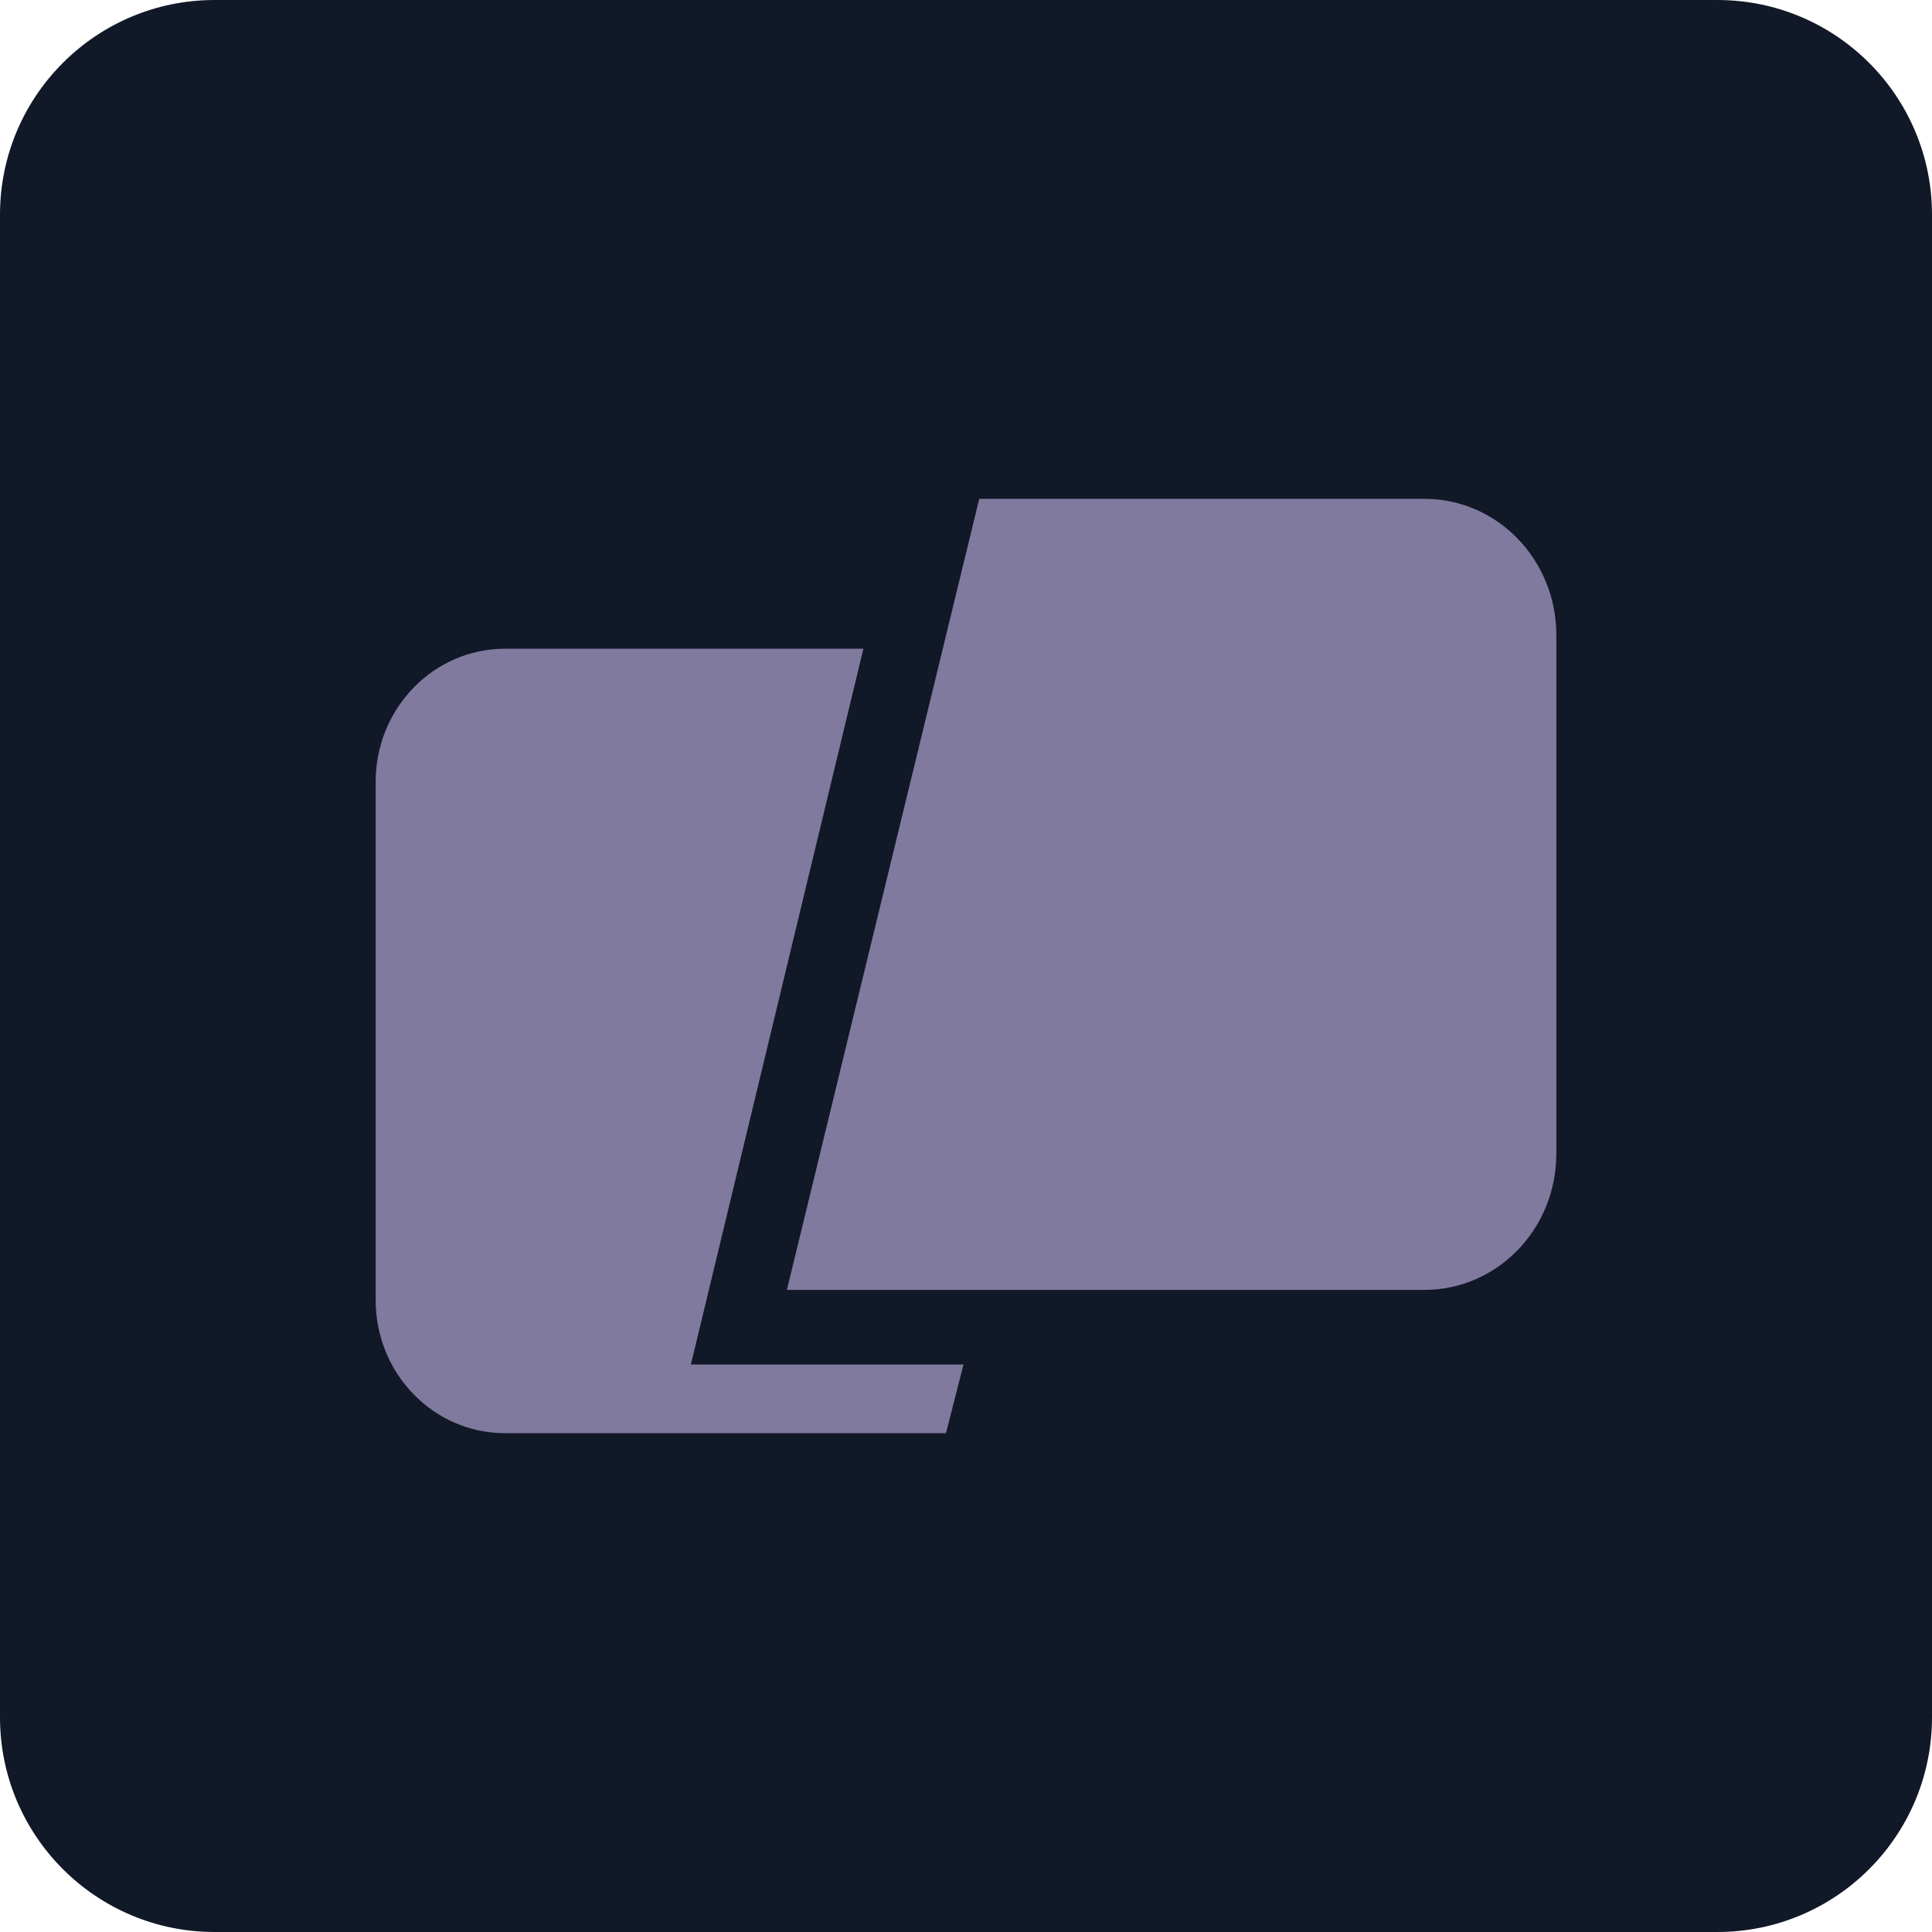
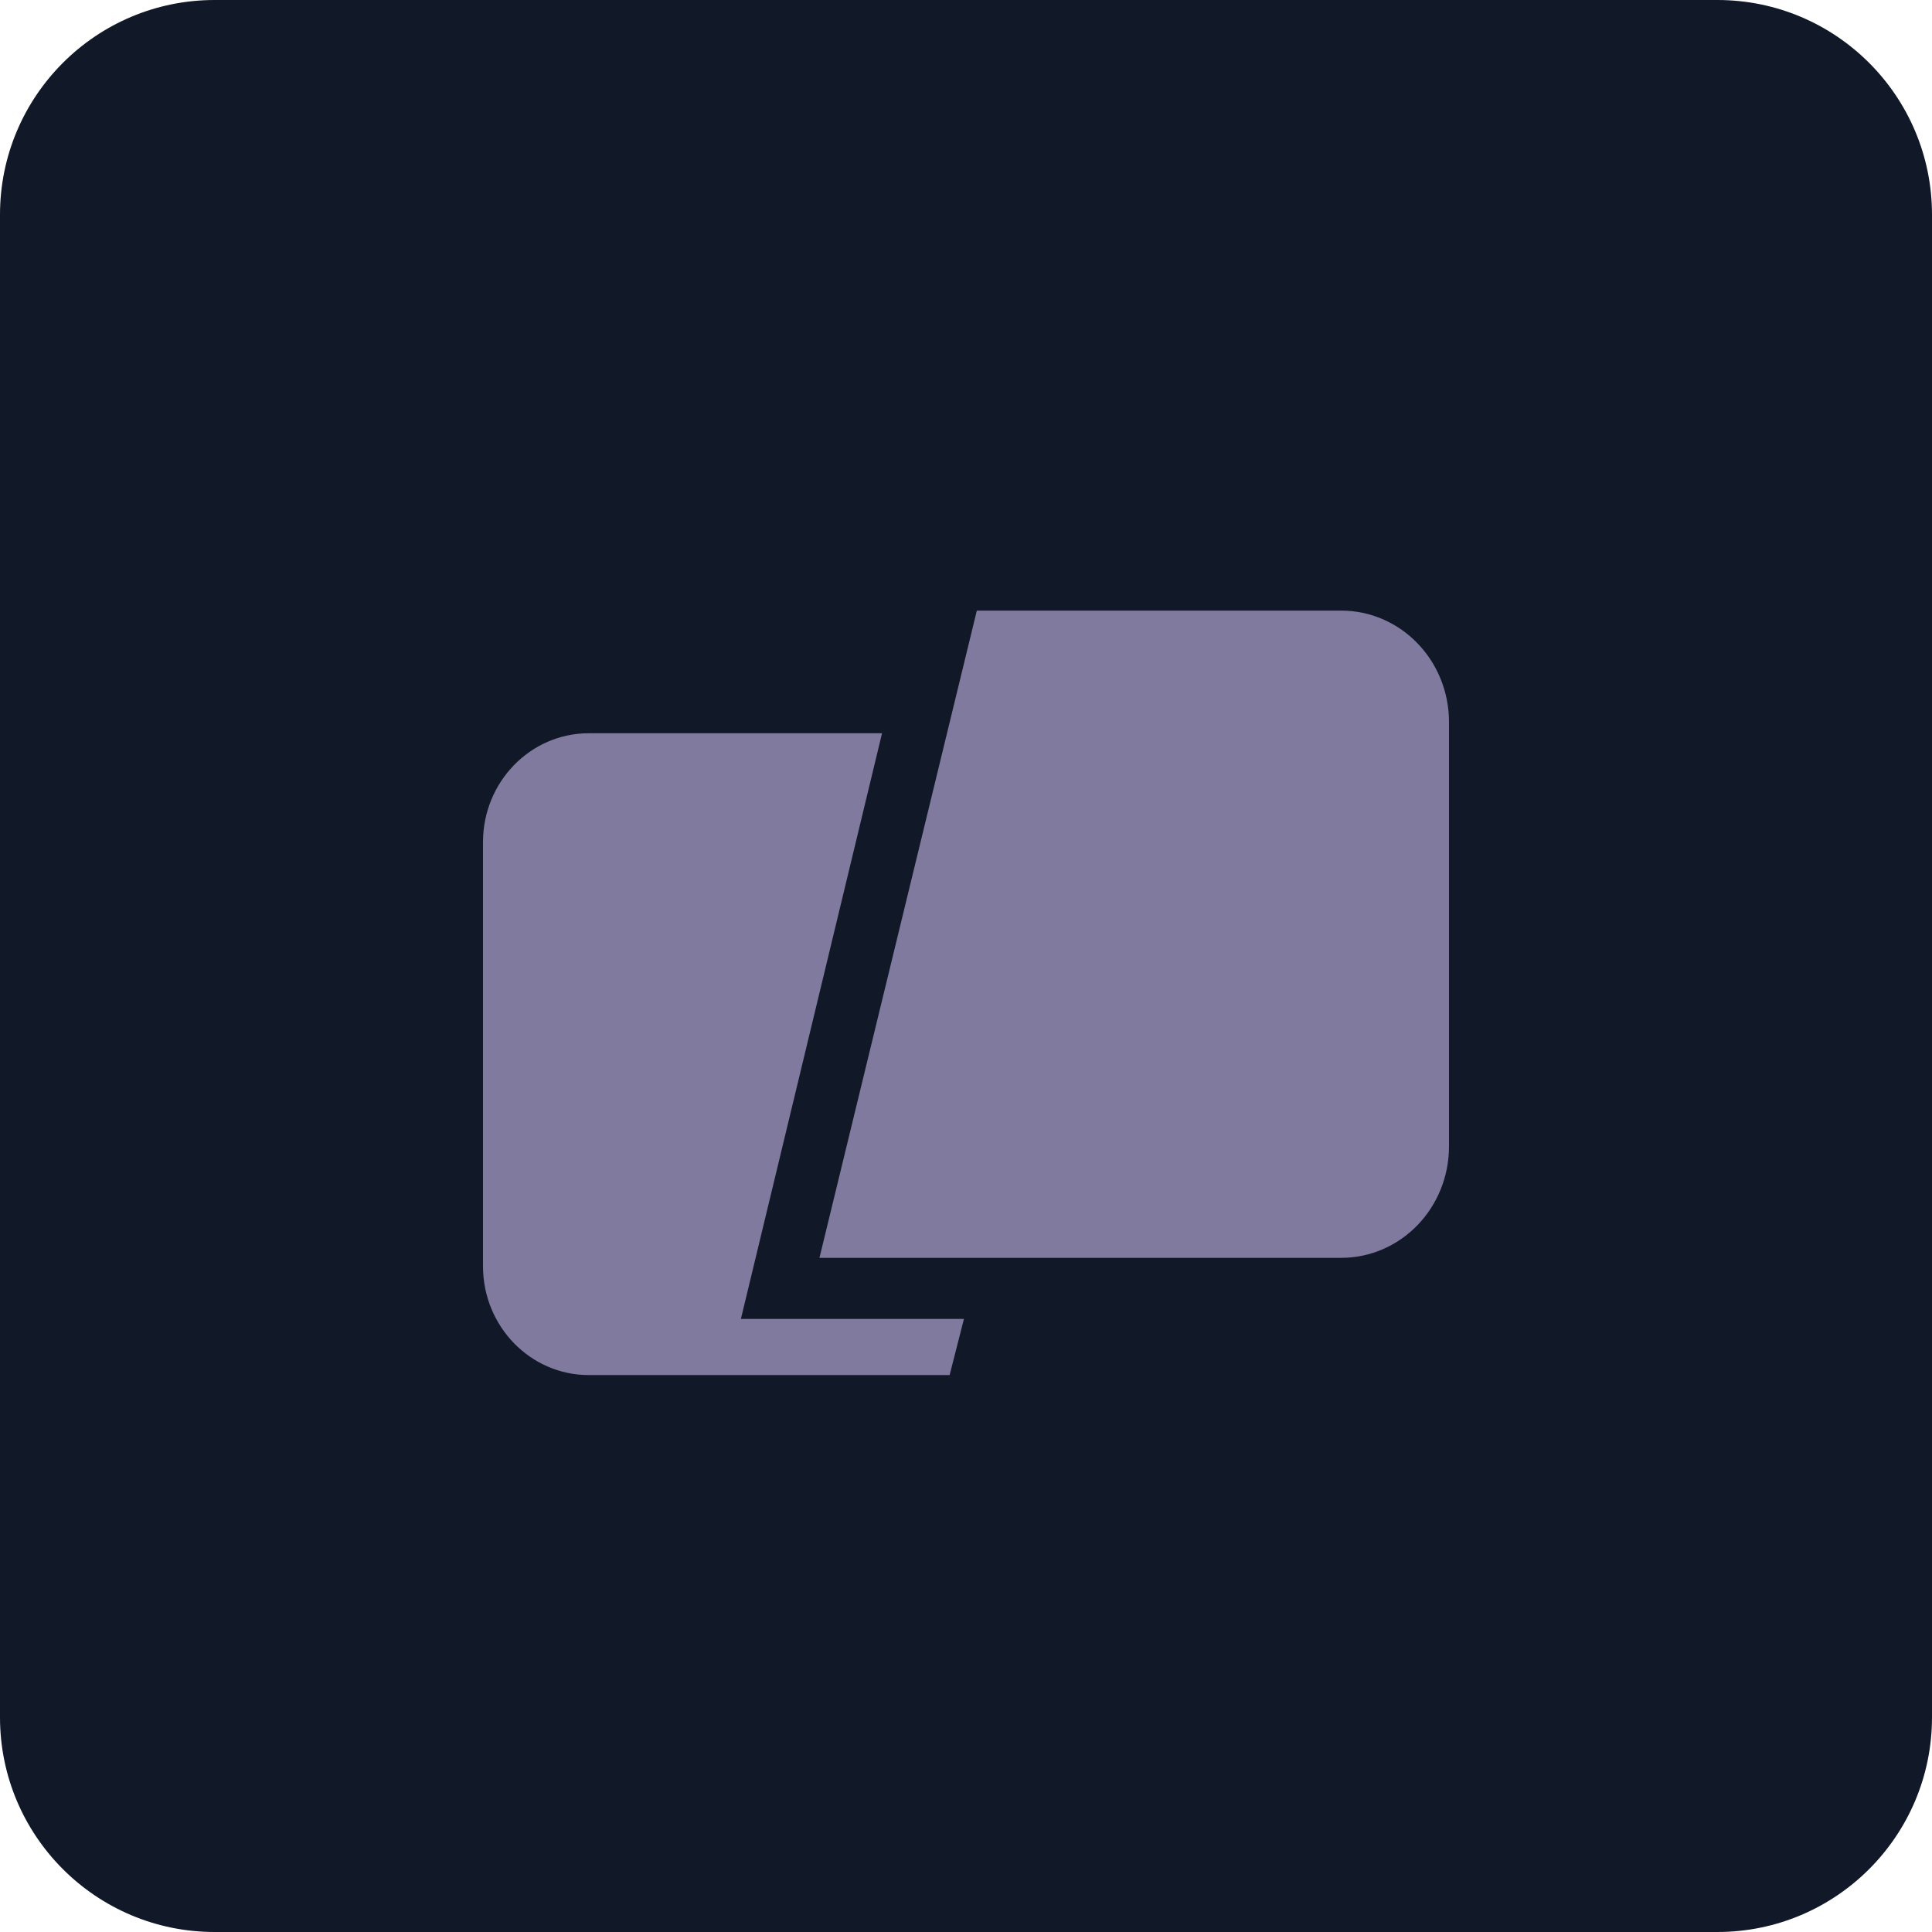
<svg xmlns="http://www.w3.org/2000/svg" viewBox="0 0 144 144">
  <rect width="144" height="144" rx="16" fill="#111827" />
-   <g transform="translate(28,28.72688) scale(0.8896887)" opacity="0.85">
-     <path d="M50.564 9.5L87.855 9.5C93.972 9.5 98.911 14.601 98.911 20.919L98.911 64.355C98.911 70.673 93.972 75.774 87.855 75.774L34.45 75.774L50.564 9.5Z" fill="#938bb4" />
-     <path d="M40.859 22.06L10.828 22.06C4.844 22.06 0 27.06 0 33.2L0 76.637C0 82.777 4.844 87.777 10.828 87.777L47.779 87.777L49.246 82.024L26.408 82.024L40.859 22.06Z" fill="#938bb4" />
+   <g transform="translate(36,38.59472) scale(0.7279271)" opacity="0.85">
+     <path d="M50.564 9.5L87.855 9.5C93.972 9.5 98.911 14.601 98.911 20.919L98.911 64.355C98.911 70.673 93.972 75.774 87.855 75.774L34.45 75.774L50.564 9.5Z M40.859 22.06L10.828 22.06C4.844 22.06 0 27.06 0 33.2L0 76.637C0 82.777 4.844 87.777 10.828 87.777L47.779 87.777L49.246 82.024L26.408 82.024L40.859 22.06Z" fill="#938bb4" />
  </g>
</svg>
